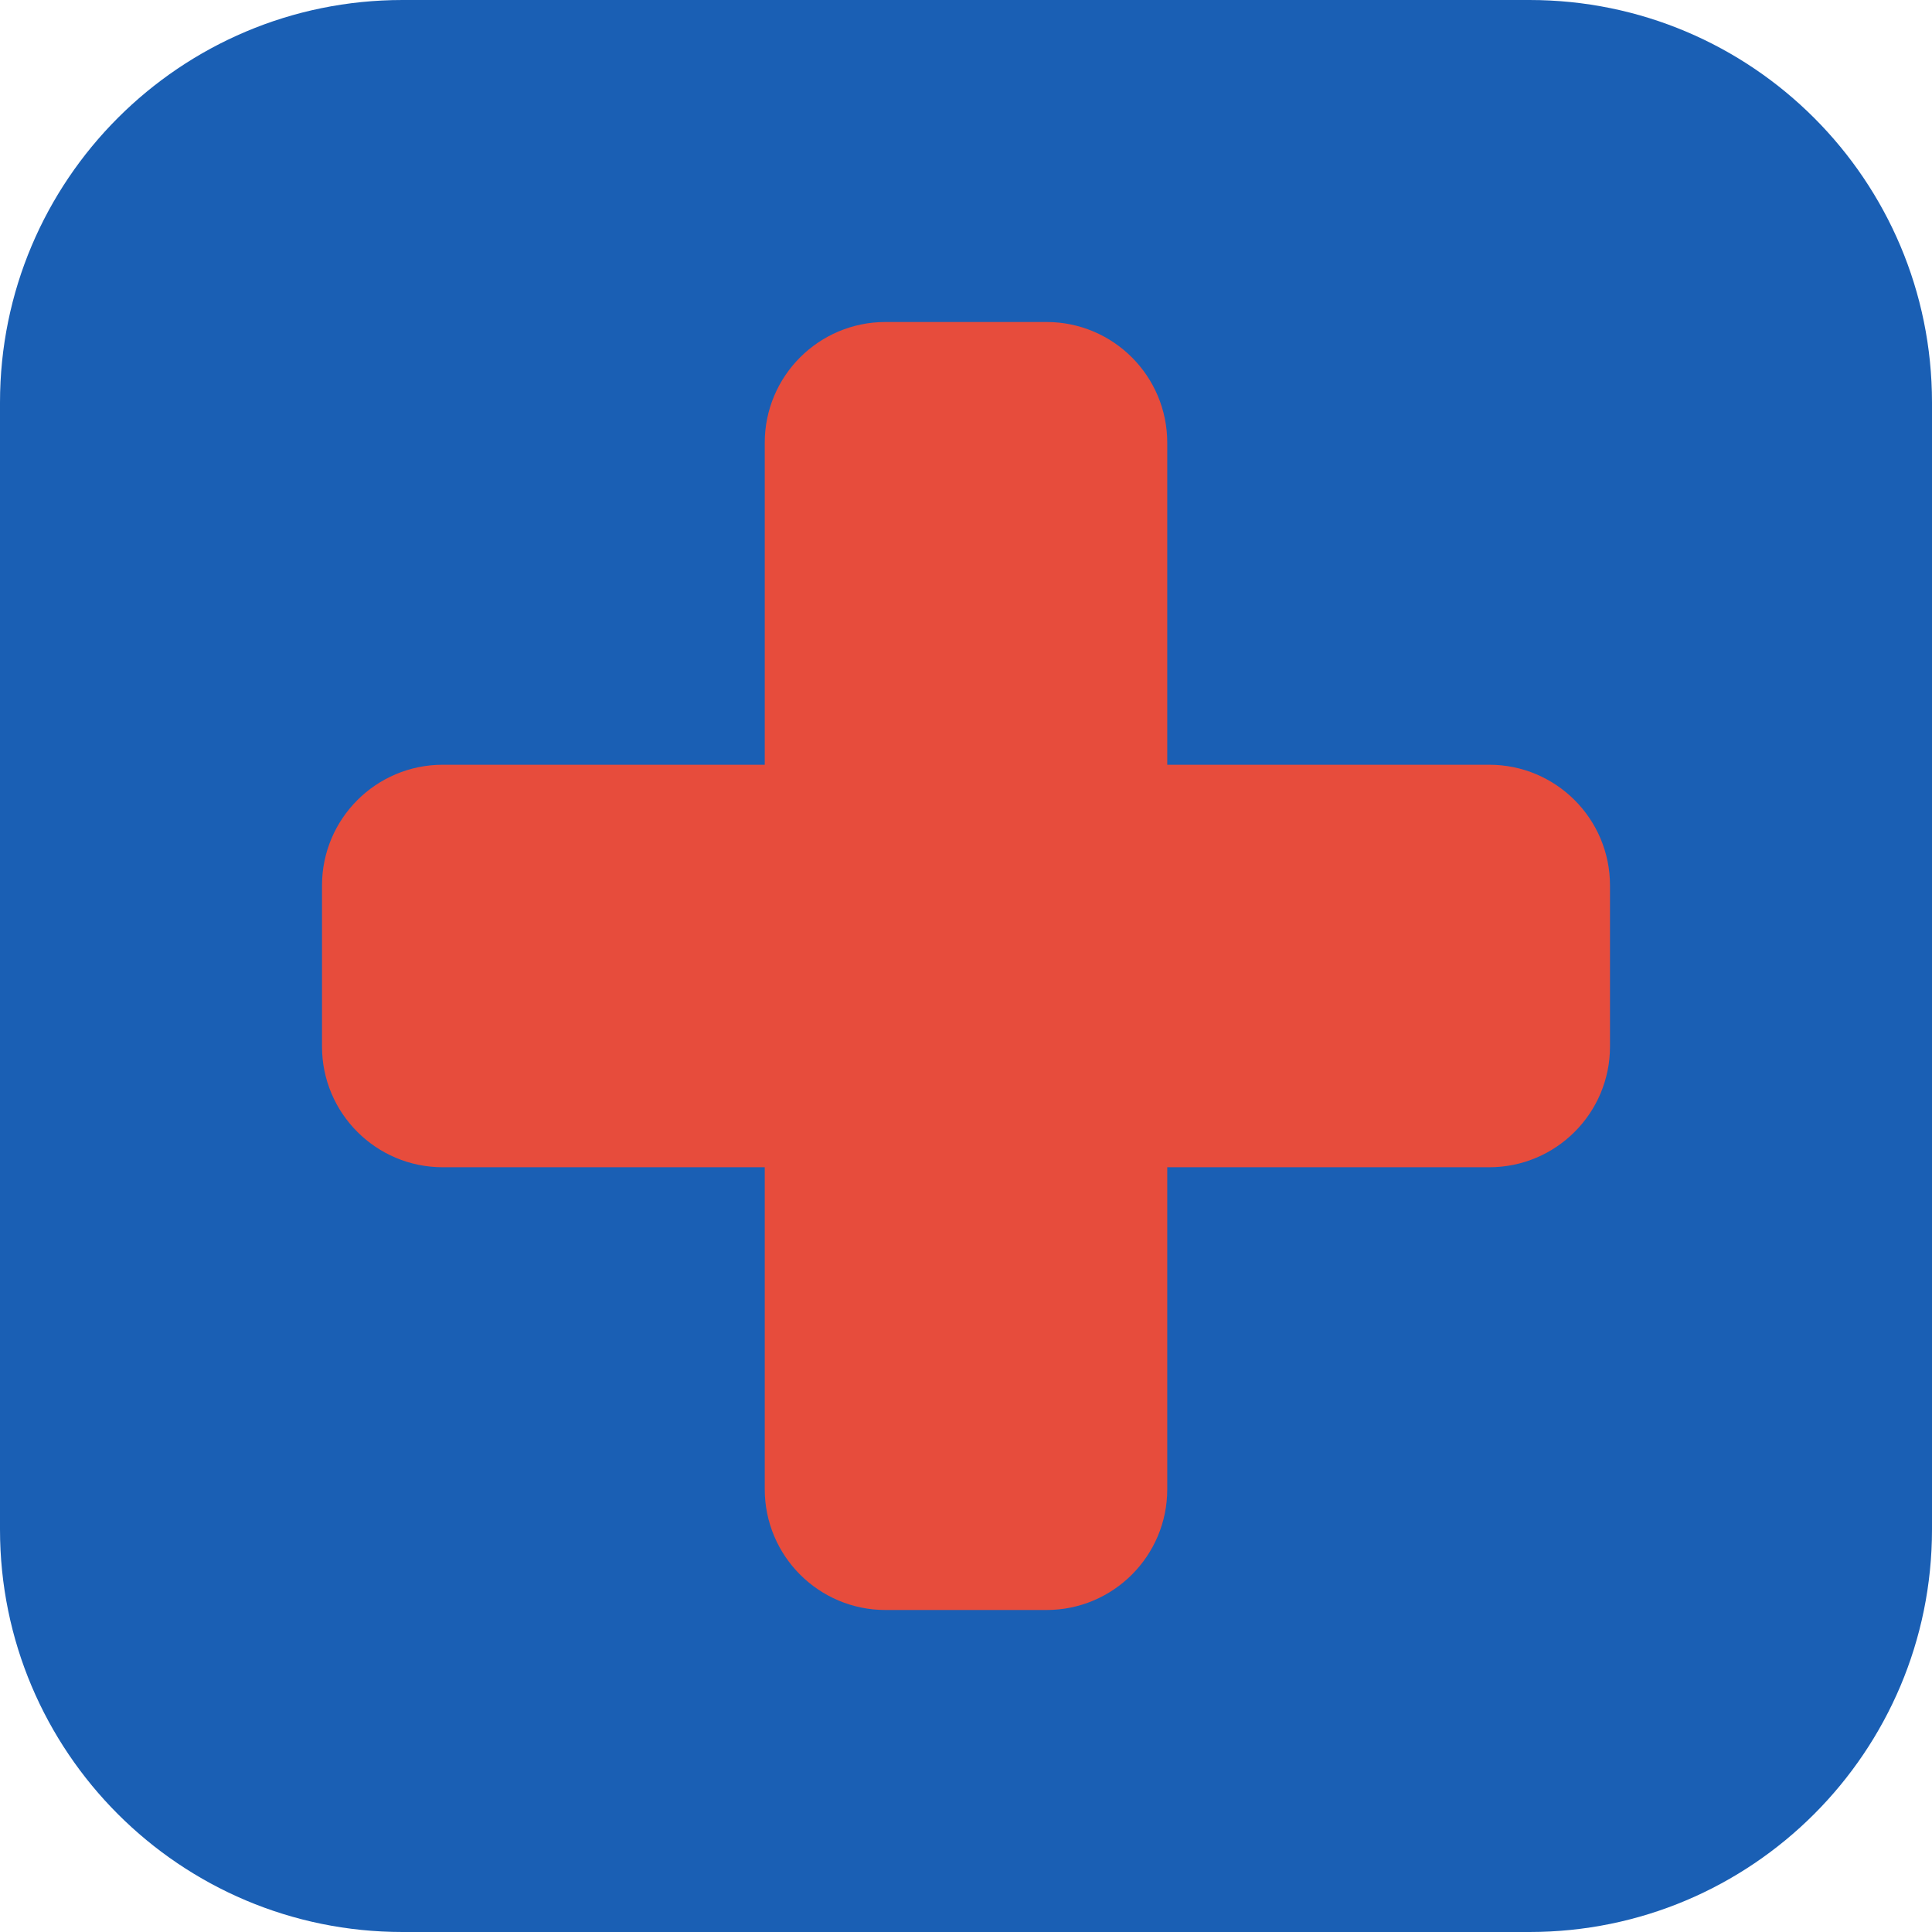
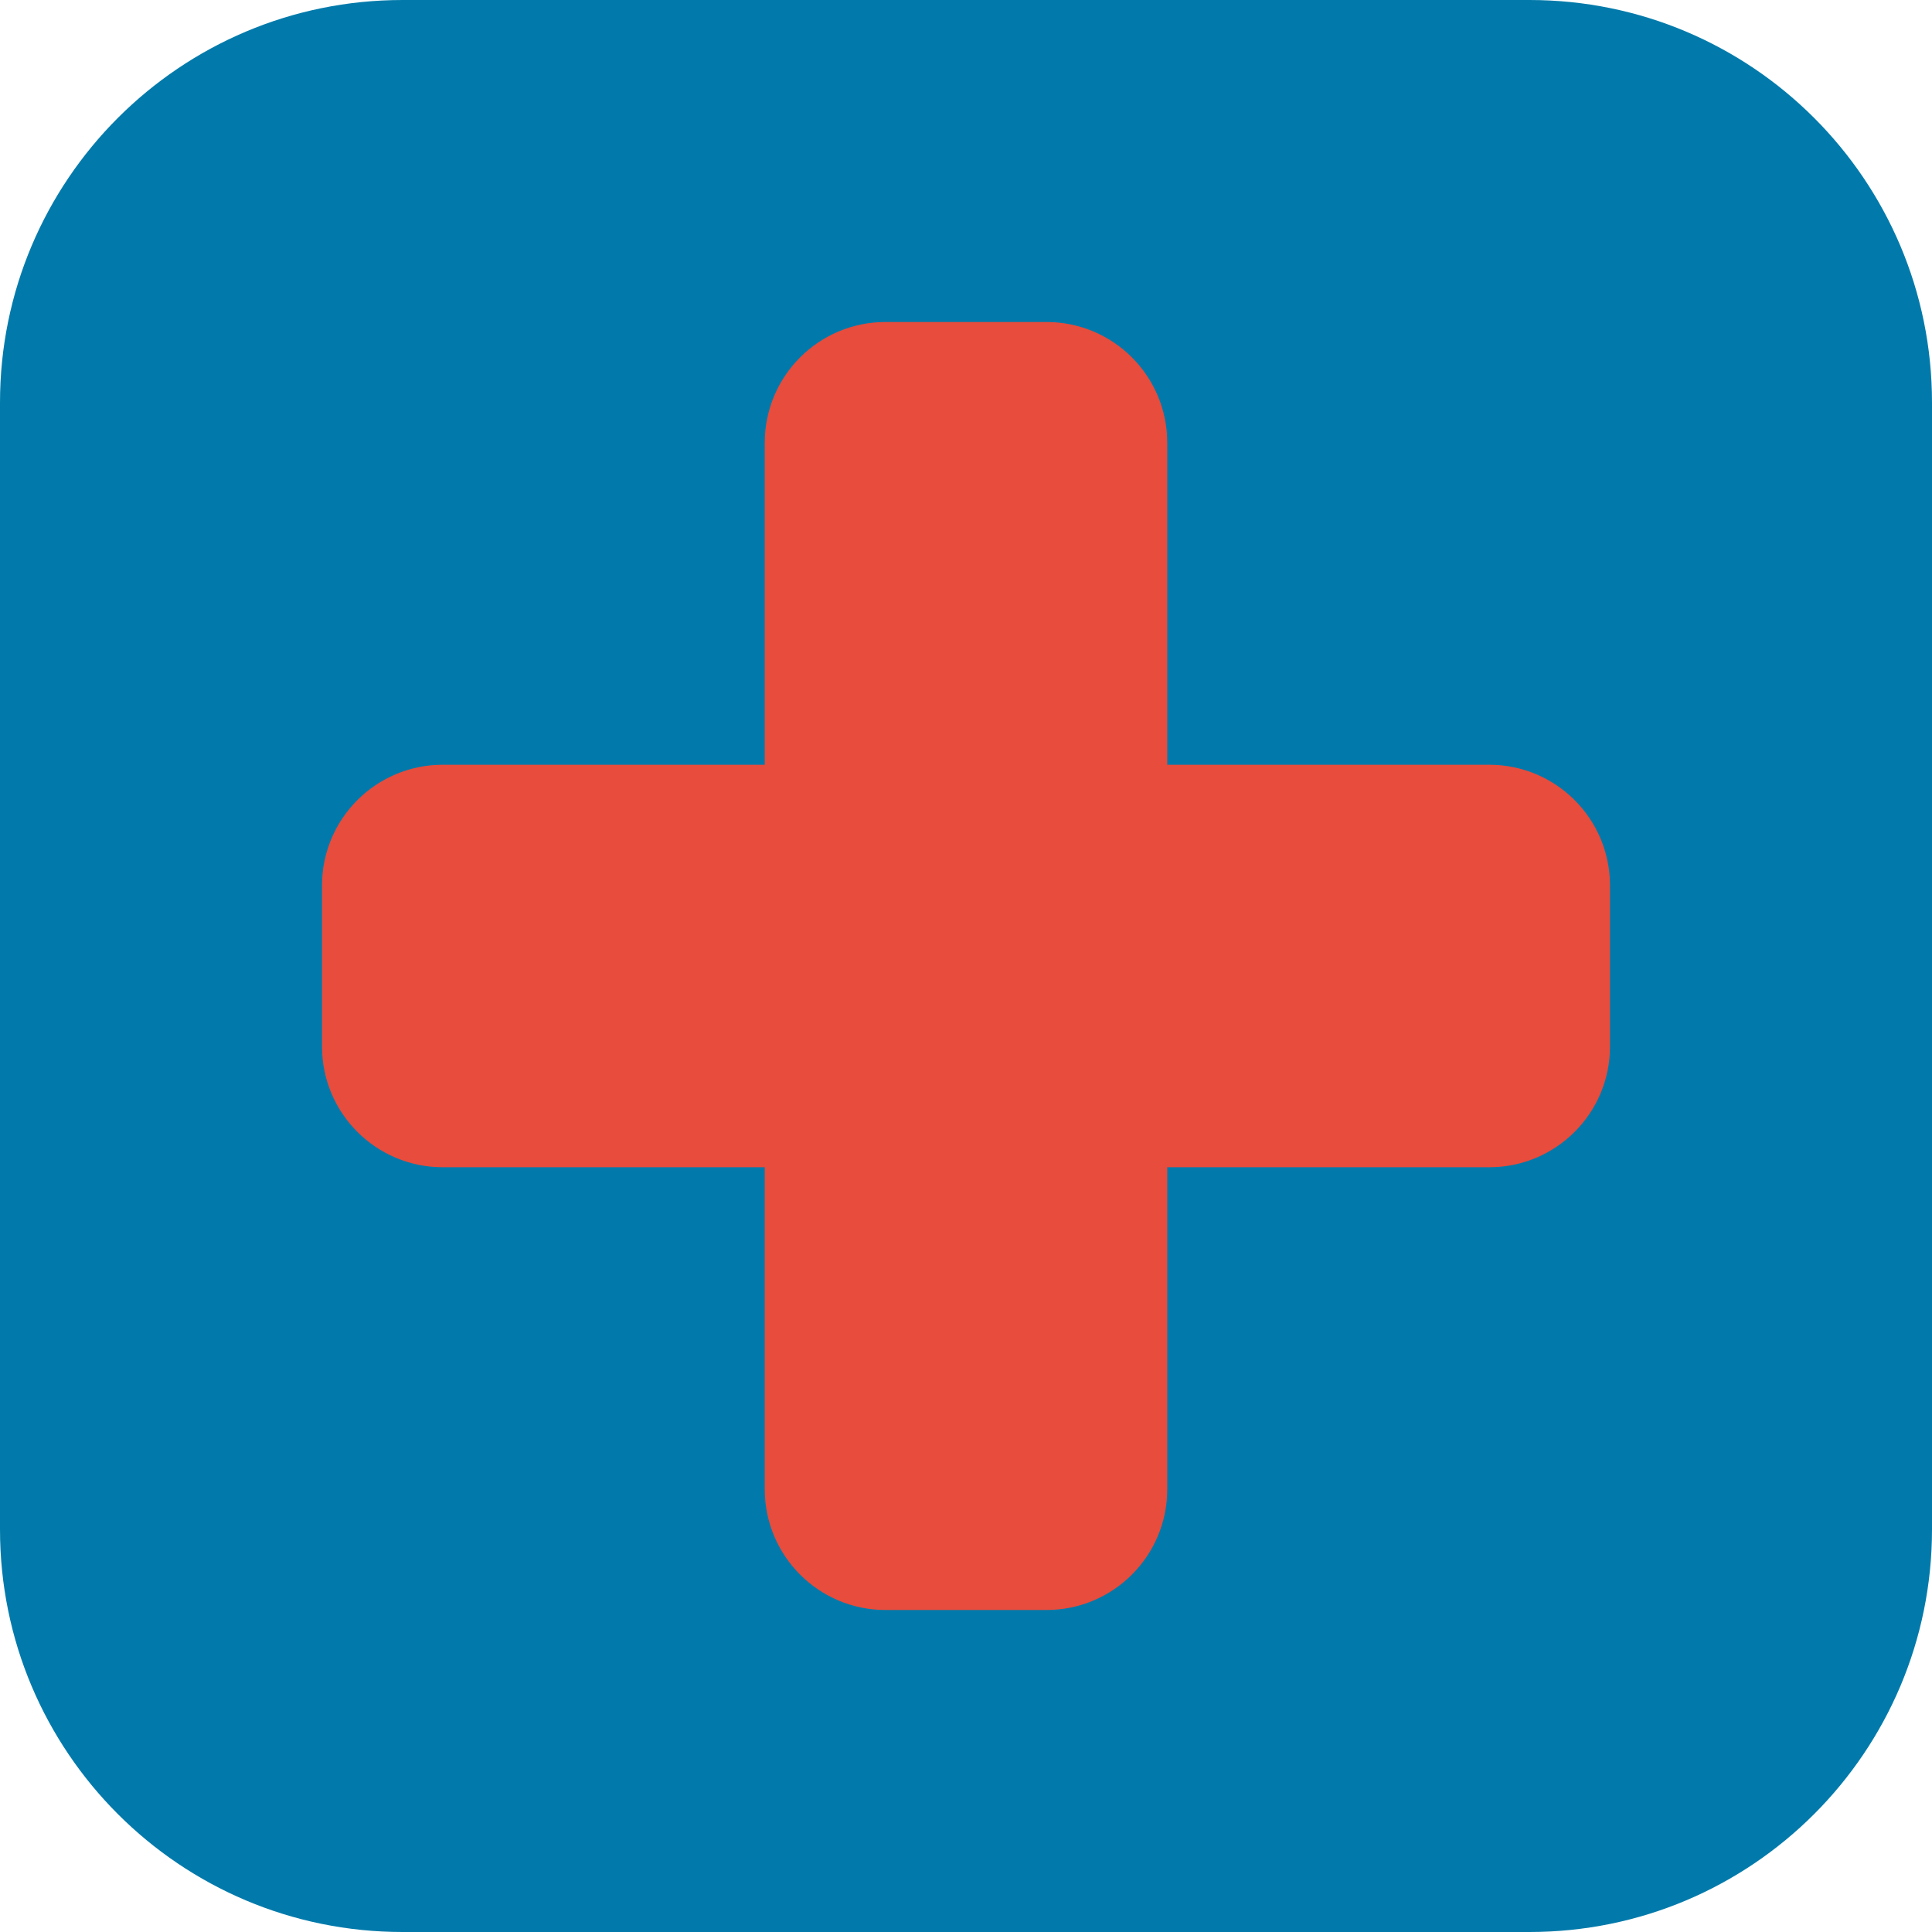
<svg xmlns="http://www.w3.org/2000/svg" viewBox="0 0 48 48" fill="none">
-   <rect width="48" height="48" rx="10" fill="#1a5fb4" />
+   <rect width="48" height="48" rx="10" fill="#017AAB" />
  <rect x="19" y="8" width="10" height="32" rx="3" fill="#e74c3c" />
  <rect x="8" y="19" width="32" height="10" rx="3" fill="#e74c3c" />
</svg>
